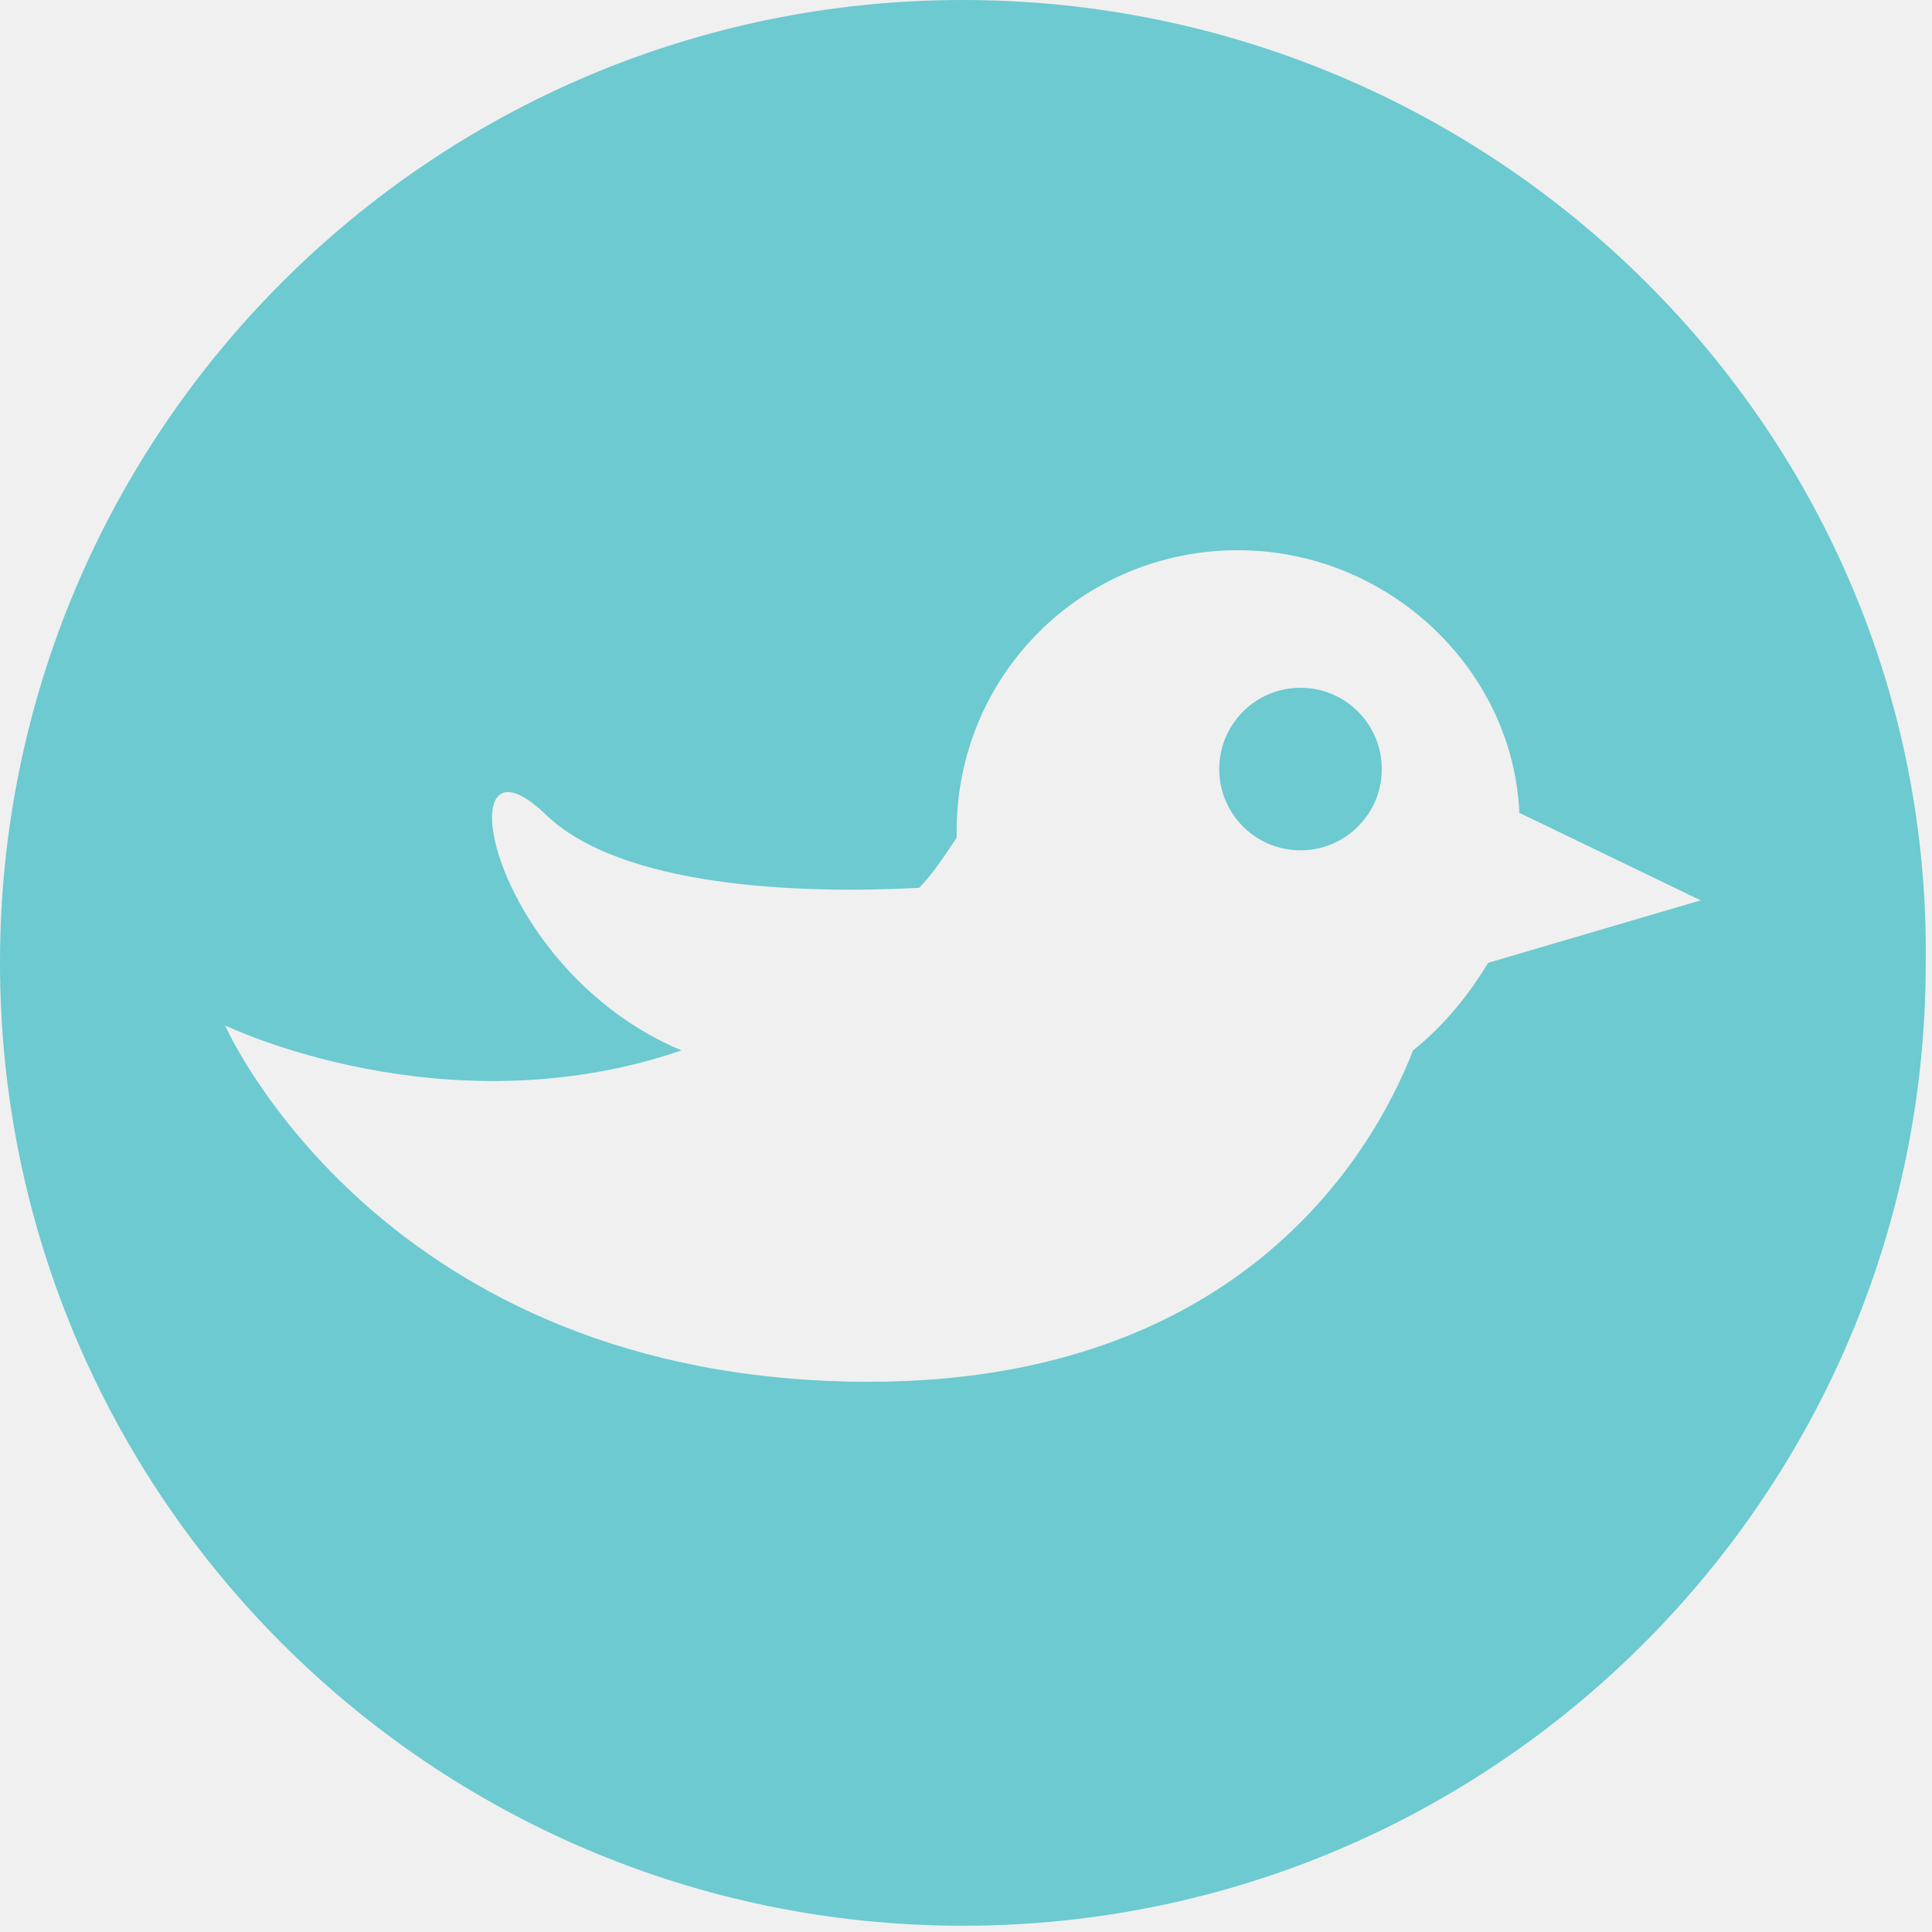
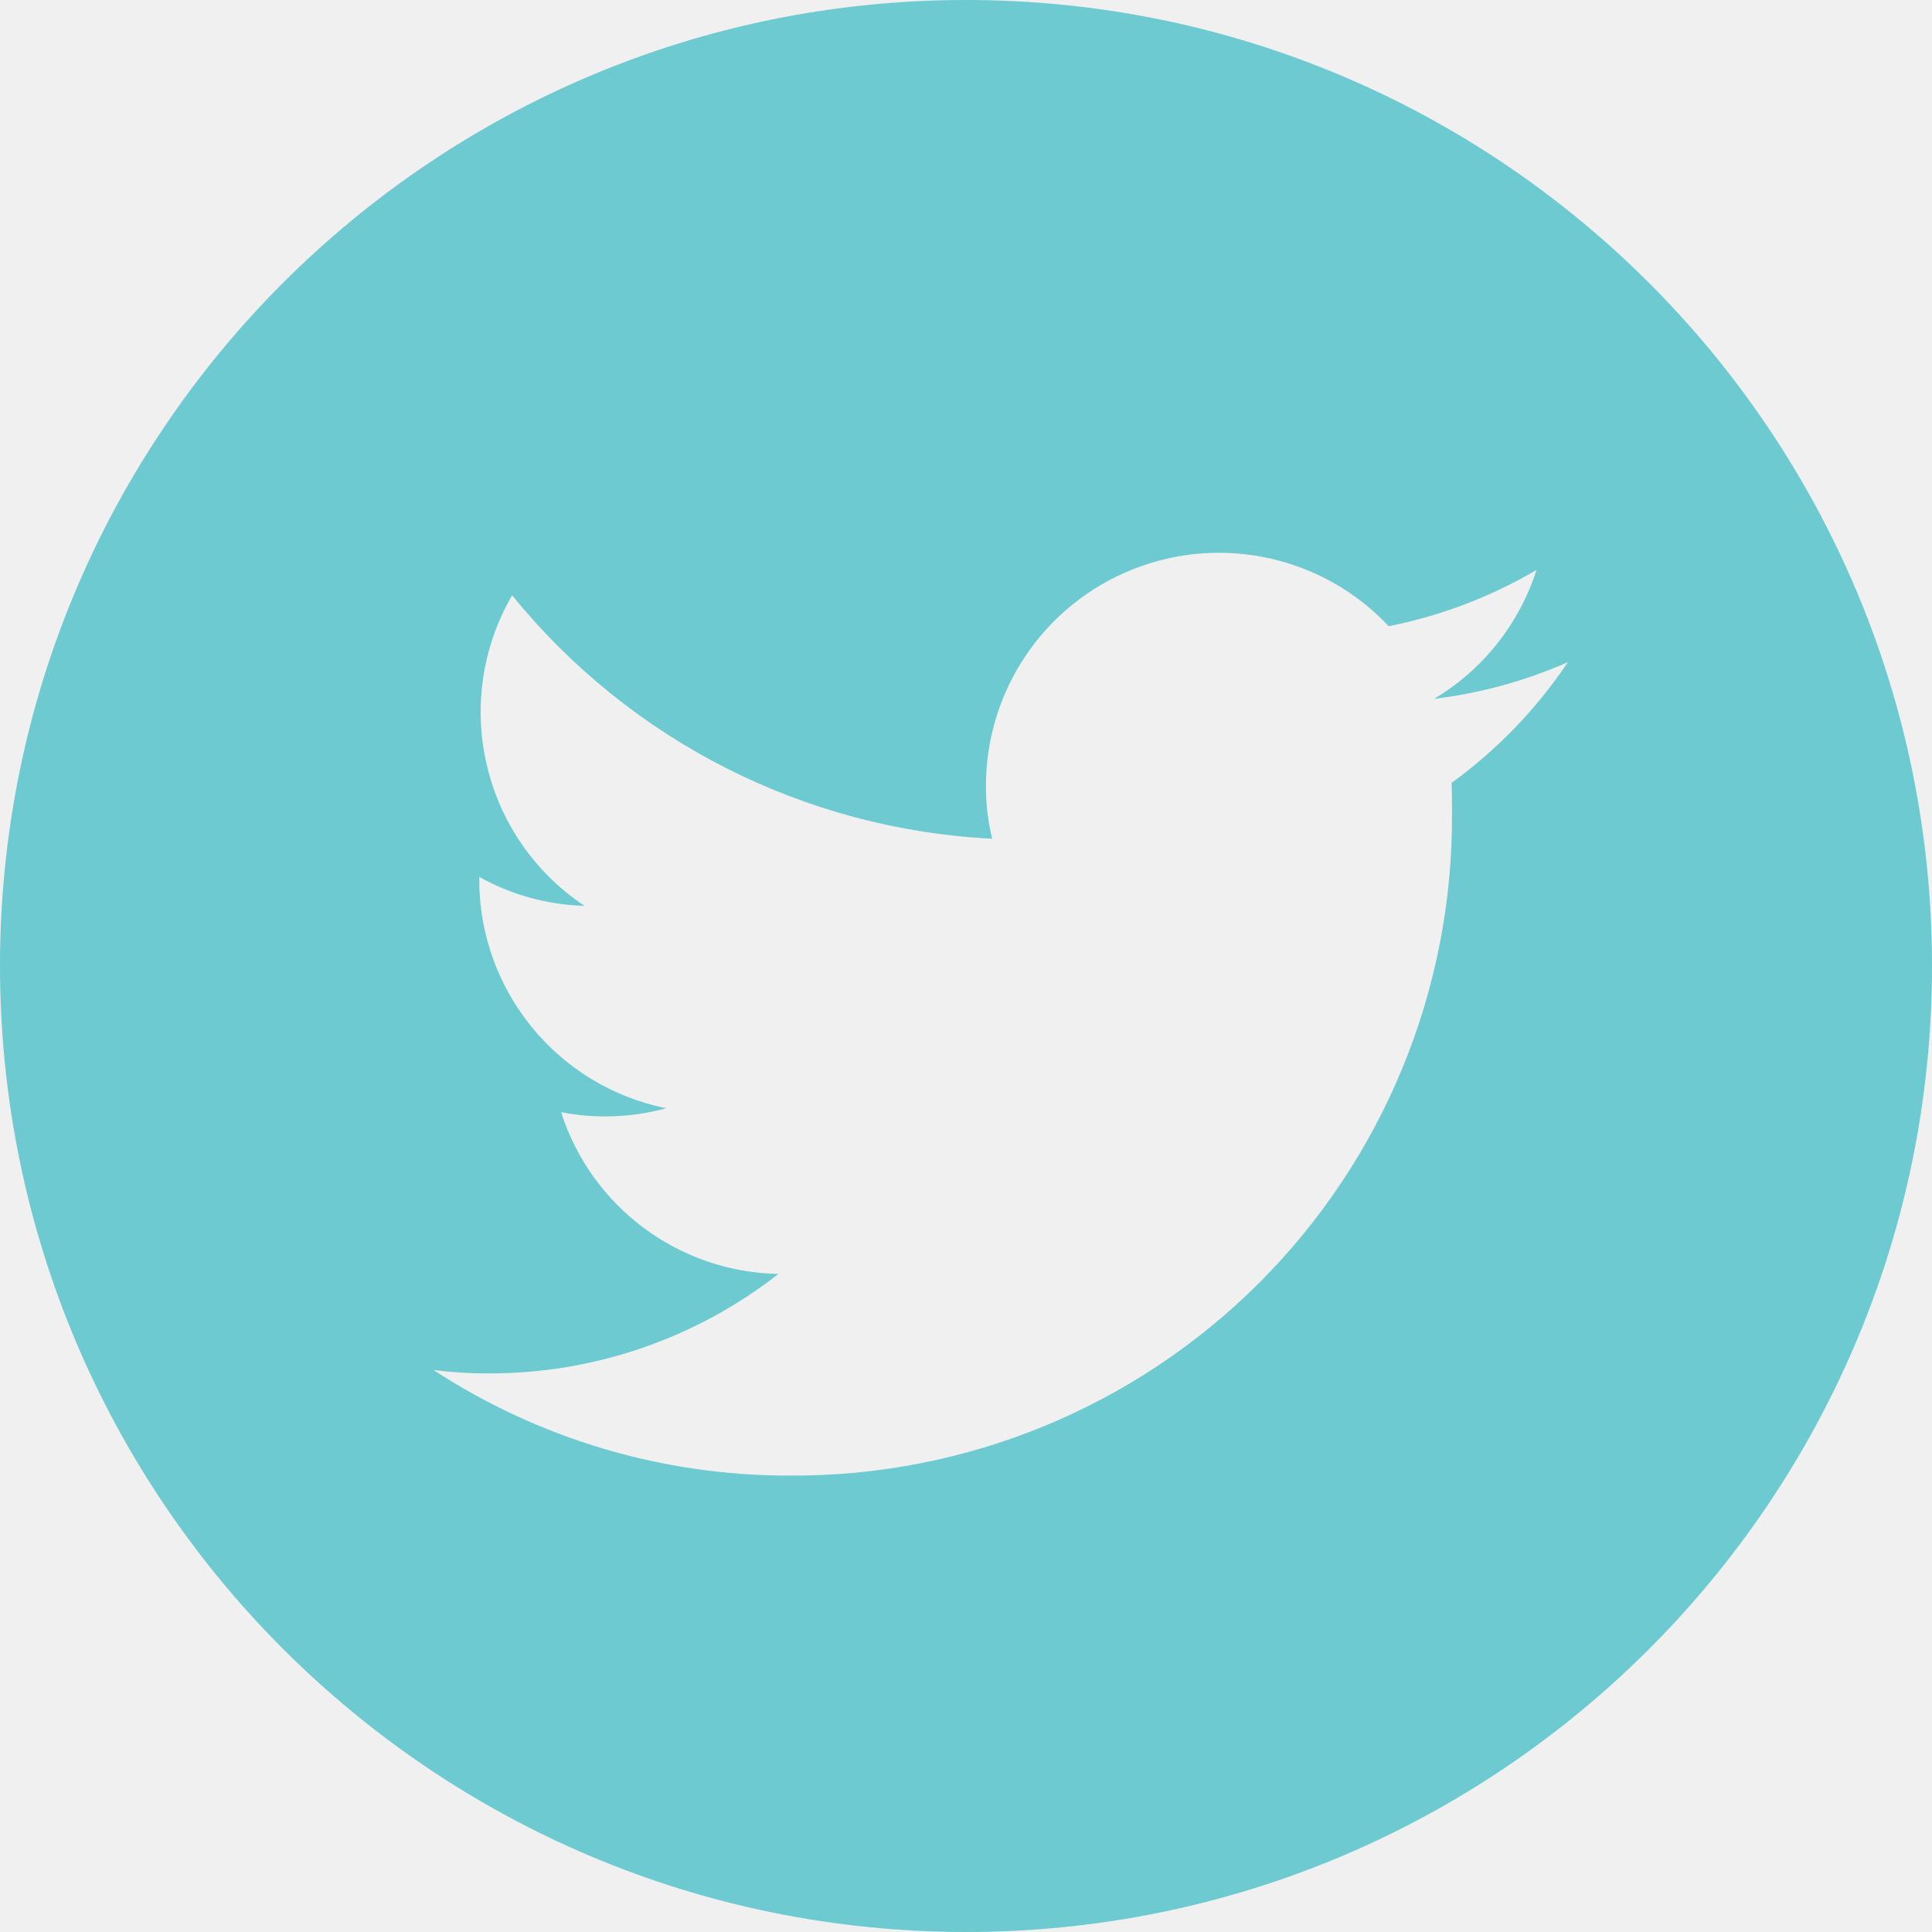
- <svg xmlns="http://www.w3.org/2000/svg" id="Layer_1" width="30.9" height="30.9" viewBox="0 0 30.9 30.9">
-   <style>.st0{opacity:.5;fill:#fff}.st1,.st2{opacity:.7;fill:#fff}.st2{opacity:.6}.st3,.st4{opacity:.65;fill:#fff}.st4{opacity:.3}.st5{fill:#6ccad0}</style>
-   <circle class="st5" cx="20.8" cy="12.3" r="1.3" />
-   <path class="st5" d="M15.4 0C6.9 0 0 6.9 0 15.4s6.9 15.4 15.4 15.4 15.4-6.9 15.4-15.4C30.9 6.9 23.9 0 15.4 0zm8.4 15.4c-.3.5-.7 1-1.2 1.4-.7 1.8-2.9 5.3-8.7 5.3-7.8 0-10.3-5.7-10.3-5.7s3.5 1.7 7.3.4c-3.1-1.3-3.8-5.3-2.2-3.8 1.2 1.2 4.1 1.3 6 1.2.2-.2.4-.5.6-.8v-.1c0-2.5 2-4.5 4.5-4.5 2.4 0 4.4 1.9 4.5 4.2l2.9 1.4-3.4 1z" />
+ <svg xmlns="http://www.w3.org/2000/svg" width="30.9" height="30.9" viewBox="0 0 30.9 30.9">
+   <style>.st0{fill:#6ccad0}</style>
+   <path class="st0" d="M0 15.45A15.45 15.45 0 1 1 15.45 30.9 15.457 15.457 0 0 1 0 15.45zm12.623 8.15a10.527 10.527 0 0 0 10.6-10.6c0-.162 0-.324-.007-.479a7.629 7.629 0 0 0 1.861-1.931 7.548 7.548 0 0 1-2.139.587 3.724 3.724 0 0 0 1.637-2.062 7.559 7.559 0 0 1-2.364.9 3.727 3.727 0 0 0-6.442 2.55 3.432 3.432 0 0 0 .1.849 10.561 10.561 0 0 1-7.678-3.893 3.721 3.721 0 0 0 1.158 4.967 3.655 3.655 0 0 1-1.684-.463v.046a3.73 3.73 0 0 0 2.99 3.654 3.712 3.712 0 0 1-.981.131 3.572 3.572 0 0 1-.7-.069 3.719 3.719 0 0 0 3.476 2.588 7.491 7.491 0 0 1-4.627 1.591 6.885 6.885 0 0 1-.889-.054 10.379 10.379 0 0 0 5.689 1.688z" fill-rule="evenodd" />
</svg>
